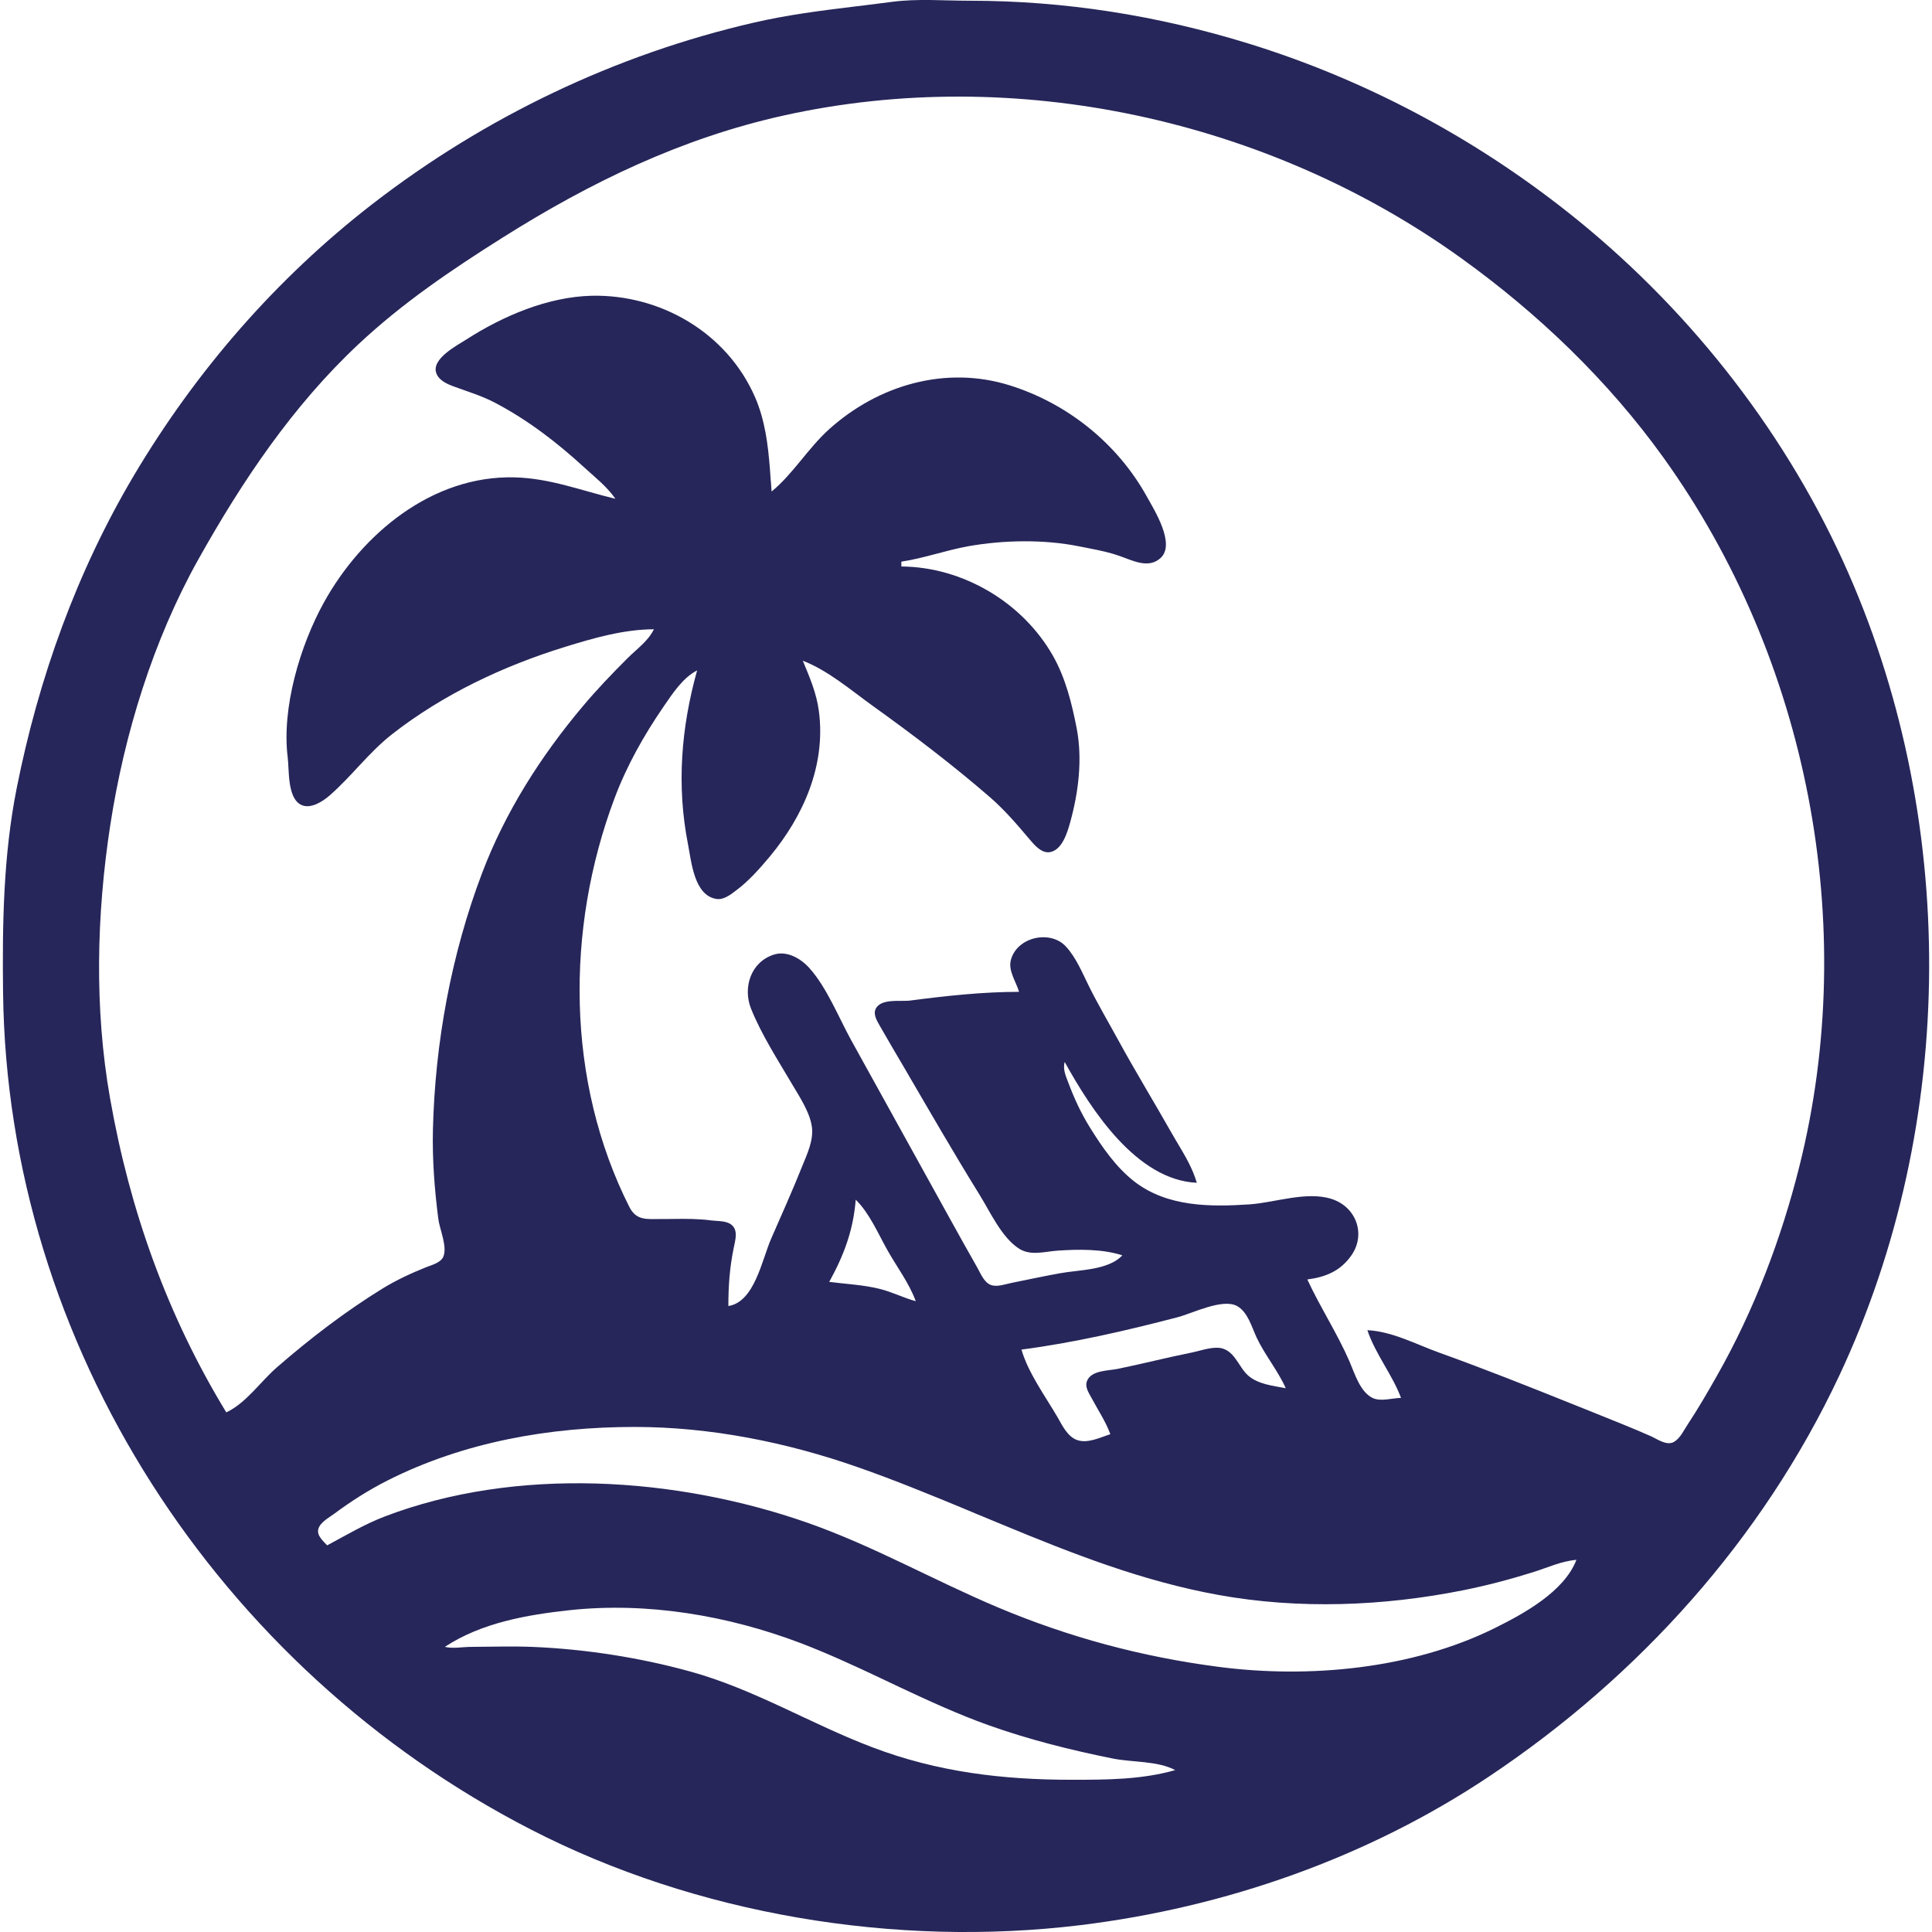
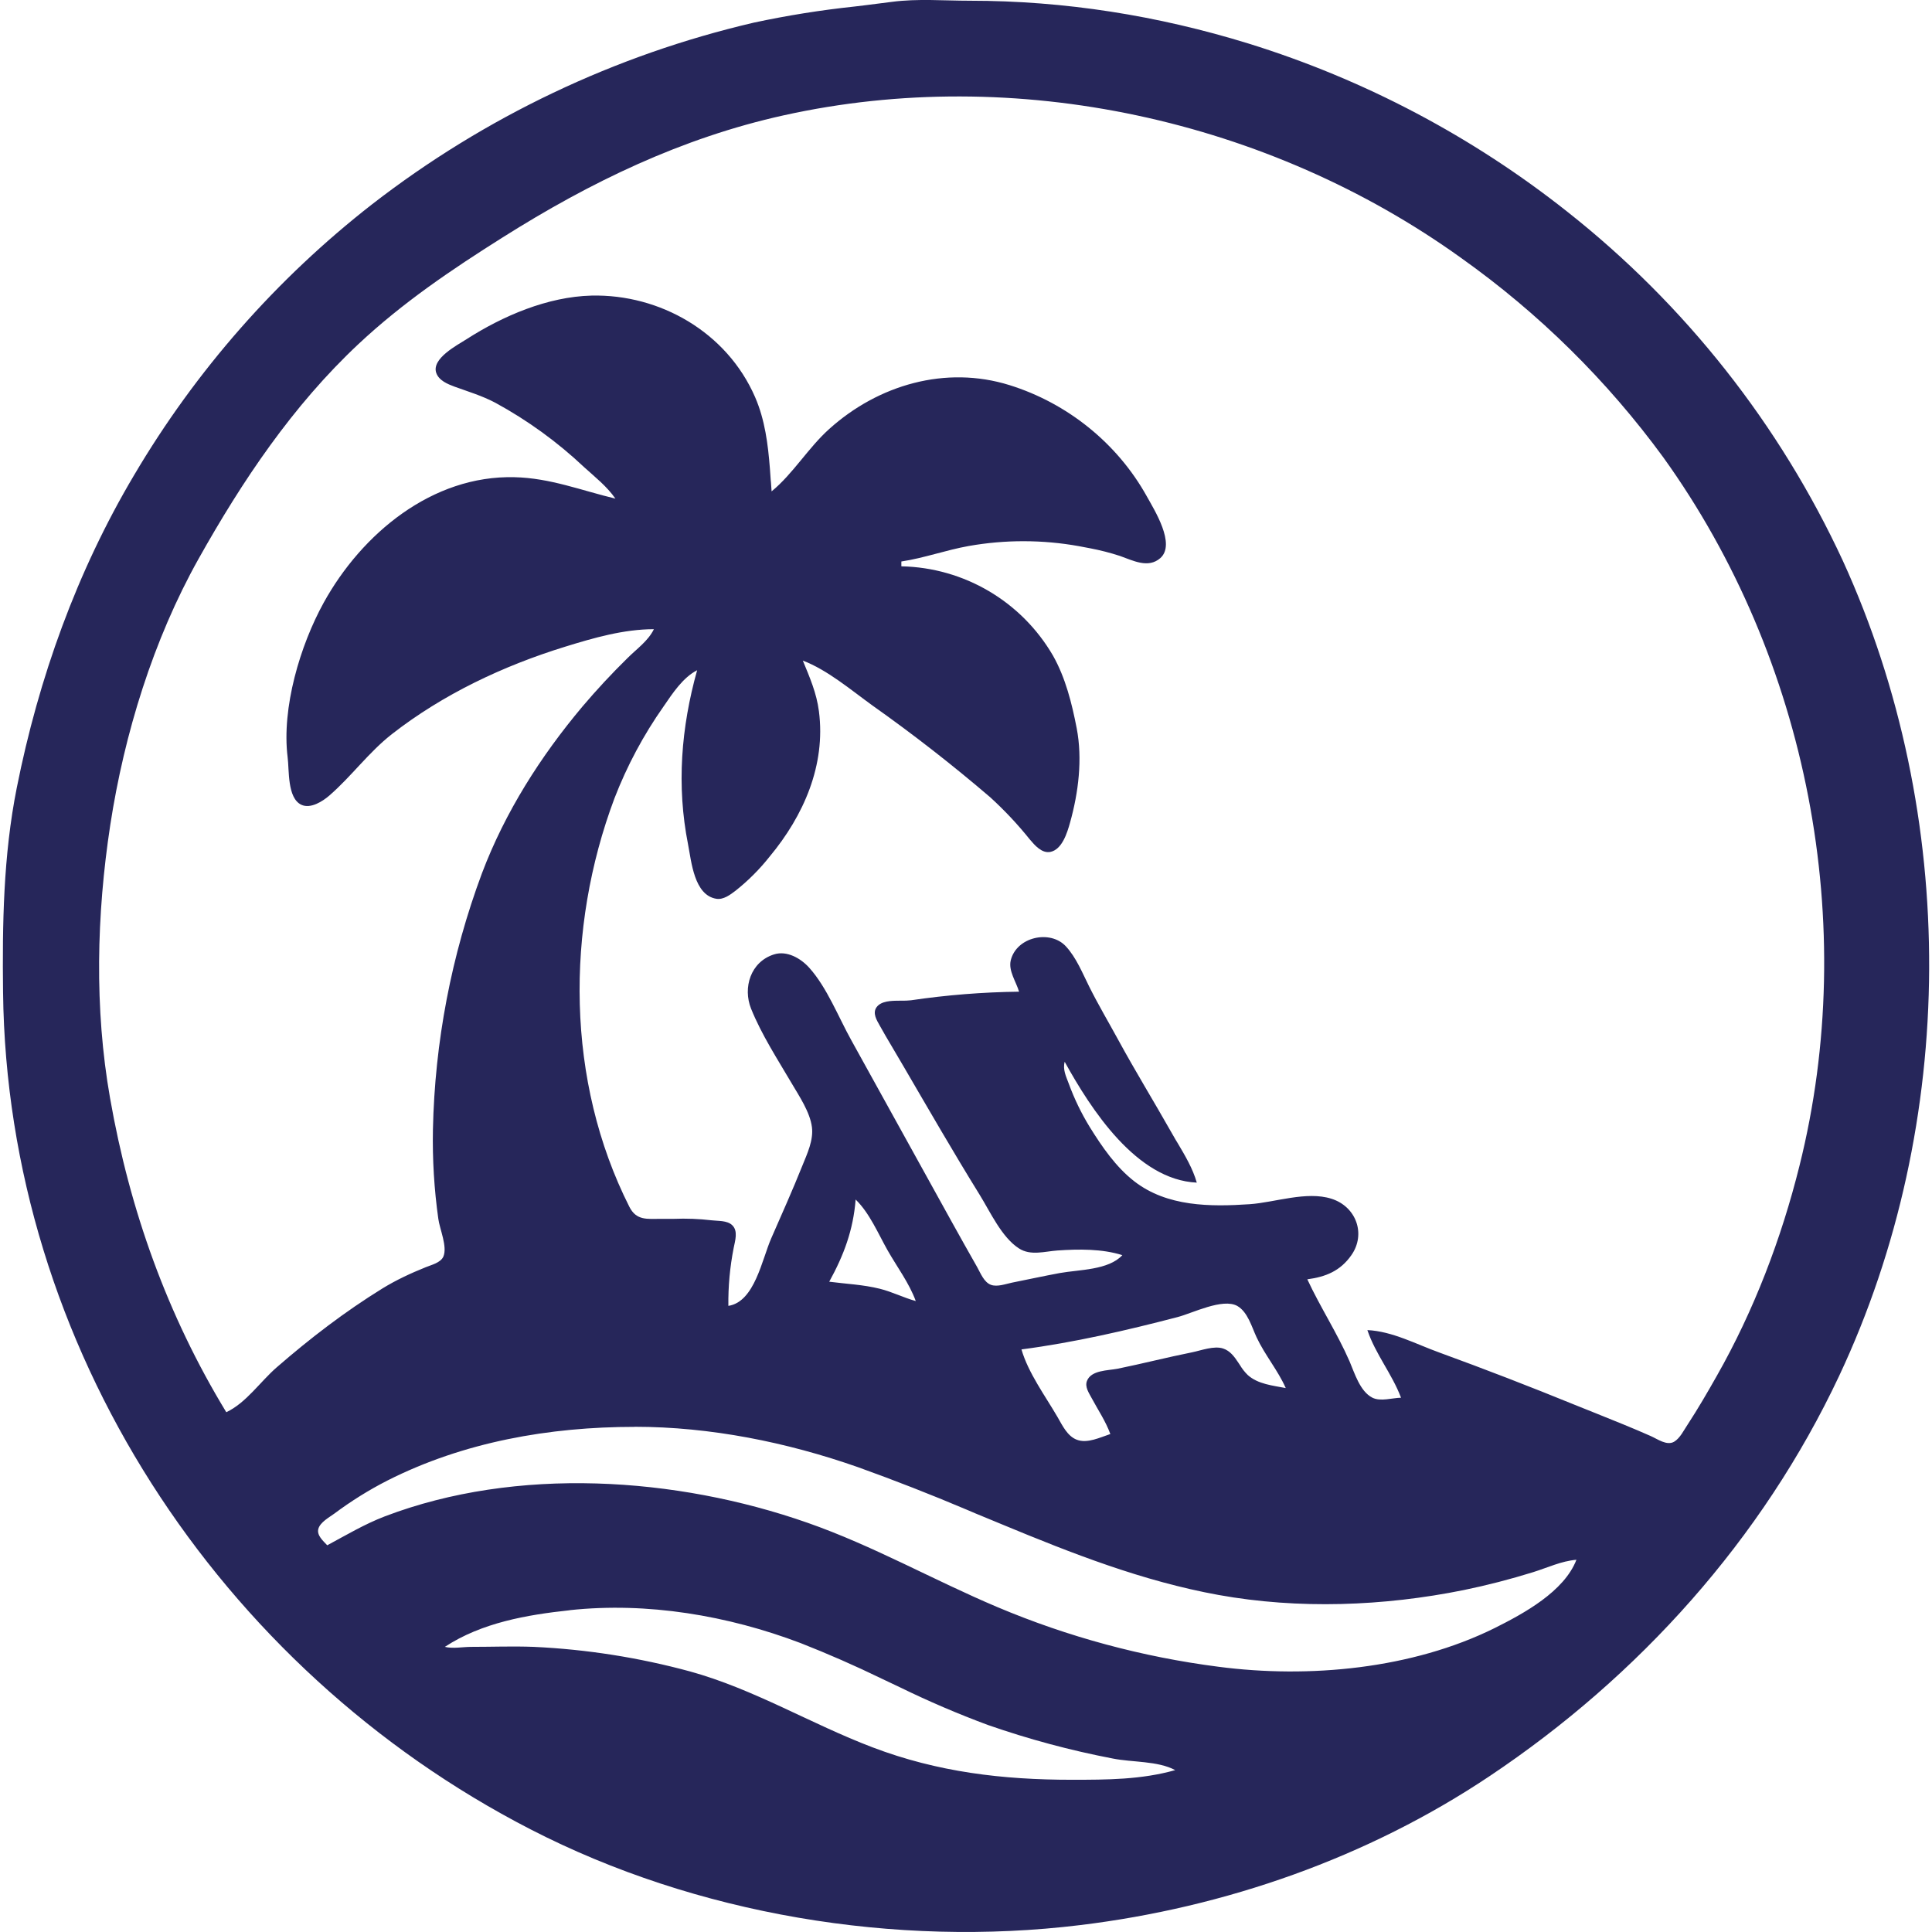
- <svg xmlns="http://www.w3.org/2000/svg" width="24" height="24" fill="none">
-   <path fill="#26265a" d="M11.08 0.023C11.396 -0.019 11.729 0.009 12.047 0.009C13.226 0.009 14.382 0.193 15.51 0.541C16.948 0.986 18.288 1.697 19.471 2.632C20.921 3.777 22.122 5.281 22.893 6.967C24.335 10.123 24.324 13.948 22.847 17.091C21.892 19.123 20.359 20.824 18.504 22.064C16.991 23.076 15.221 23.695 13.42 23.915C11.127 24.194 8.649 23.786 6.589 22.724C2.72 20.732 0.09 16.722 0.038 12.327C0.028 11.48 0.041 10.627 0.208 9.788C0.48 8.422 0.954 7.101 1.666 5.902C2.437 4.605 3.432 3.46 4.623 2.537C6.021 1.455 7.645 0.677 9.365 0.281C9.78 0.185 10.197 0.132 10.616 0.081L10.749 0.065C10.859 0.051 10.97 0.037 11.08 0.023ZM7.078 20.002C6.546 20.06 5.984 20.157 5.526 20.458C5.629 20.483 5.747 20.458 5.855 20.458C6.113 20.457 6.373 20.448 6.631 20.459C7.276 20.487 7.948 20.591 8.57 20.763C9.368 20.982 10.07 21.415 10.838 21.706C11.649 22.014 12.456 22.109 13.316 22.109C13.749 22.109 14.179 22.108 14.599 21.989C14.38 21.872 14.066 21.894 13.823 21.845C13.296 21.739 12.778 21.609 12.271 21.428C11.898 21.294 11.539 21.129 11.181 20.961L10.951 20.852C10.619 20.695 10.286 20.541 9.943 20.41C9.041 20.068 8.041 19.899 7.078 20.002ZM7.884 17.726C6.828 17.726 5.761 17.912 4.81 18.393C4.58 18.51 4.361 18.649 4.154 18.803C4.09 18.85 3.978 18.91 3.955 18.992C3.931 19.075 4.016 19.144 4.064 19.197C4.302 19.07 4.527 18.935 4.78 18.838C6.416 18.214 8.4 18.345 10.033 18.917C10.847 19.203 11.597 19.63 12.39 19.965C13.277 20.339 14.183 20.582 15.136 20.706C16.26 20.853 17.541 20.734 18.568 20.225C18.929 20.046 19.43 19.773 19.583 19.377C19.394 19.393 19.224 19.474 19.045 19.53C18.761 19.619 18.473 19.695 18.18 19.754C17.189 19.953 16.134 19.994 15.136 19.813C14.195 19.643 13.321 19.3 12.451 18.939L12.34 18.893C12.266 18.862 12.192 18.831 12.117 18.801L12.006 18.754C11.562 18.57 11.116 18.387 10.659 18.227C9.773 17.916 8.823 17.726 7.884 17.726ZM9.734 1.435C8.469 1.716 7.335 2.263 6.243 2.952C5.608 3.352 5.002 3.762 4.452 4.277C3.635 5.043 3.01 5.974 2.465 6.947C1.904 7.949 1.544 9.116 1.37 10.249C1.199 11.361 1.171 12.53 1.367 13.642C1.611 15.033 2.076 16.338 2.811 17.545C3.057 17.43 3.233 17.166 3.437 16.988C3.851 16.628 4.284 16.296 4.75 16.008C4.923 15.902 5.1 15.82 5.288 15.744C5.358 15.715 5.474 15.689 5.507 15.611C5.56 15.487 5.462 15.272 5.445 15.143C5.398 14.776 5.369 14.403 5.378 14.033C5.404 12.954 5.605 11.86 5.987 10.85C6.275 10.089 6.715 9.398 7.236 8.778C7.412 8.568 7.6 8.372 7.794 8.178C7.909 8.063 8.051 7.965 8.123 7.817C7.749 7.818 7.374 7.926 7.019 8.036C6.252 8.273 5.505 8.625 4.87 9.121C4.58 9.348 4.368 9.644 4.093 9.883C4.009 9.956 3.859 10.054 3.743 9.999C3.567 9.915 3.594 9.568 3.574 9.409C3.497 8.795 3.728 8.019 4.022 7.487C4.494 6.633 5.367 5.904 6.392 5.93C6.835 5.941 7.222 6.095 7.645 6.196C7.538 6.043 7.394 5.931 7.257 5.806C6.922 5.498 6.556 5.217 6.153 5.005C5.991 4.919 5.817 4.867 5.646 4.804C5.56 4.773 5.452 4.729 5.419 4.633C5.359 4.456 5.678 4.291 5.795 4.216C6.247 3.926 6.802 3.688 7.347 3.674C8.198 3.654 9.029 4.128 9.38 4.935C9.503 5.219 9.54 5.519 9.564 5.822L9.568 5.879L9.574 5.964C9.575 5.973 9.576 5.983 9.577 5.992L9.581 6.049L9.585 6.106C9.852 5.887 10.04 5.565 10.301 5.331C10.912 4.782 11.747 4.539 12.54 4.786C13.256 5.009 13.878 5.505 14.245 6.166C14.341 6.339 14.608 6.761 14.415 6.934C14.264 7.068 14.072 6.963 13.912 6.908C13.792 6.865 13.667 6.838 13.542 6.814L13.473 6.8C13.45 6.796 13.428 6.791 13.405 6.787C12.971 6.699 12.467 6.708 12.032 6.785C11.751 6.835 11.477 6.935 11.197 6.977V7.037C11.962 7.043 12.703 7.482 13.081 8.148C13.237 8.424 13.315 8.739 13.375 9.048C13.449 9.431 13.397 9.847 13.293 10.219C13.258 10.344 13.195 10.556 13.046 10.585C12.941 10.605 12.852 10.5 12.792 10.429C12.635 10.243 12.485 10.067 12.301 9.906C11.834 9.501 11.34 9.126 10.838 8.766C10.572 8.574 10.28 8.325 9.973 8.208C10.059 8.417 10.144 8.611 10.173 8.838C10.26 9.507 9.981 10.137 9.563 10.64C9.435 10.793 9.298 10.948 9.137 11.067C9.071 11.117 8.987 11.181 8.899 11.167C8.622 11.123 8.589 10.704 8.547 10.49C8.403 9.762 8.461 9.04 8.66 8.328C8.483 8.418 8.354 8.616 8.243 8.778C7.998 9.135 7.785 9.513 7.633 9.919C7.025 11.538 7.031 13.434 7.818 14.993C7.906 15.167 8.039 15.143 8.212 15.143C8.238 15.143 8.265 15.143 8.291 15.143L8.369 15.142C8.526 15.14 8.684 15.14 8.839 15.161C8.92 15.171 9.032 15.162 9.095 15.222C9.172 15.293 9.131 15.416 9.114 15.504C9.064 15.75 9.048 15.973 9.048 16.224C9.375 16.173 9.465 15.647 9.581 15.384C9.712 15.085 9.846 14.786 9.967 14.483C10.027 14.334 10.107 14.168 10.086 14.002C10.062 13.817 9.929 13.62 9.836 13.462C9.66 13.163 9.46 12.854 9.33 12.531C9.226 12.273 9.323 11.95 9.615 11.858C9.776 11.807 9.948 11.907 10.053 12.024C10.273 12.269 10.415 12.634 10.574 12.922L11.819 15.173C11.925 15.364 12.031 15.555 12.139 15.744C12.181 15.818 12.224 15.932 12.311 15.963C12.388 15.991 12.493 15.951 12.569 15.936C12.768 15.896 12.967 15.853 13.166 15.817C13.405 15.773 13.77 15.781 13.942 15.594C13.69 15.514 13.399 15.518 13.136 15.536C12.979 15.547 12.804 15.604 12.659 15.511C12.444 15.374 12.301 15.056 12.169 14.843C11.844 14.318 11.537 13.785 11.226 13.252L11.176 13.167L11.076 12.997C11.026 12.912 10.977 12.827 10.928 12.741C10.891 12.675 10.836 12.588 10.889 12.514C10.945 12.437 11.067 12.433 11.178 12.433L11.199 12.433C11.243 12.433 11.283 12.433 11.316 12.428C11.76 12.37 12.211 12.321 12.659 12.321C12.624 12.199 12.524 12.061 12.556 11.931C12.628 11.639 13.046 11.547 13.24 11.757C13.371 11.898 13.447 12.091 13.532 12.261C13.644 12.485 13.772 12.702 13.892 12.922C14.102 13.306 14.331 13.681 14.547 14.062C14.565 14.094 14.584 14.125 14.602 14.157L14.63 14.204C14.723 14.36 14.817 14.518 14.867 14.693C14.117 14.659 13.553 13.783 13.226 13.192C13.2 13.287 13.242 13.371 13.276 13.462C13.347 13.651 13.431 13.831 13.537 14.002C13.689 14.247 13.862 14.499 14.091 14.677C14.498 14.993 15.034 14.994 15.524 14.961C15.838 14.939 16.23 14.795 16.539 14.893C16.847 14.99 16.971 15.331 16.788 15.594C16.651 15.79 16.468 15.864 16.24 15.894C16.401 16.241 16.612 16.563 16.765 16.915C16.828 17.062 16.895 17.287 17.047 17.364C17.149 17.416 17.294 17.367 17.404 17.365C17.294 17.072 17.087 16.824 16.986 16.524C17.295 16.539 17.594 16.701 17.881 16.804C18.447 17.007 19.006 17.23 19.564 17.454L19.821 17.557C20.051 17.65 20.282 17.741 20.508 17.841C20.59 17.878 20.705 17.964 20.796 17.911C20.871 17.868 20.919 17.765 20.965 17.695C21.094 17.5 21.211 17.298 21.326 17.095C21.788 16.282 22.128 15.39 22.354 14.483C23.102 11.489 22.46 8.186 20.665 5.686C19.975 4.725 19.107 3.894 18.15 3.206C15.756 1.485 12.615 0.796 9.734 1.435ZM14.629 16.363C13.994 16.529 13.34 16.68 12.689 16.765C12.774 17.058 12.984 17.342 13.137 17.605C13.196 17.707 13.259 17.843 13.376 17.887C13.508 17.937 13.668 17.856 13.793 17.816C13.735 17.657 13.638 17.514 13.559 17.365C13.526 17.304 13.475 17.231 13.502 17.158C13.553 17.021 13.765 17.029 13.883 17.005C14.192 16.942 14.498 16.863 14.808 16.801C14.922 16.778 15.081 16.716 15.195 16.754C15.281 16.783 15.333 16.854 15.382 16.928L15.404 16.961C15.433 17.006 15.463 17.049 15.5 17.083C15.626 17.197 15.813 17.214 15.972 17.245C15.875 17.026 15.713 16.834 15.61 16.615C15.55 16.487 15.501 16.299 15.369 16.225C15.188 16.124 14.814 16.315 14.629 16.363ZM10.63 14.903C10.6 15.284 10.483 15.594 10.301 15.924C10.51 15.951 10.723 15.96 10.928 16.011C11.082 16.049 11.223 16.122 11.376 16.164C11.294 15.94 11.143 15.741 11.026 15.534C10.908 15.325 10.802 15.071 10.63 14.903Z" />
+ <svg xmlns="http://www.w3.org/2000/svg" width="24" height="24" fill="none" viewBox="0 0 24 24">
+   <path fill="#26265a" d="M11.08.023c.316-.042.65-.014.967-.014 1.178 0 2.335.184 3.463.532a12.2 12.2 0 0 1 3.961 2.09 11.9 11.9 0 0 1 3.422 4.336c1.442 3.156 1.431 6.981-.046 10.124-.956 2.032-2.488 3.733-4.343 4.973-1.513 1.012-3.283 1.631-5.084 1.85-2.293.28-4.77-.128-6.831-1.19-3.87-1.992-6.5-6.002-6.551-10.397-.01-.847.003-1.7.17-2.539.272-1.366.746-2.687 1.458-3.886a12 12 0 0 1 2.957-3.365A12.3 12.3 0 0 1 9.365.281a12 12 0 0 1 1.251-.2l.133-.016zm-4.002 19.98c-.532.057-1.094.154-1.552.455.103.025.221 0 .329 0 .258 0 .518-.01.776 0a9 9 0 0 1 1.94.305c.797.22 1.5.651 2.268.943.81.308 1.617.403 2.476.403.434 0 .864-.001 1.284-.12-.22-.117-.533-.095-.776-.144a11 11 0 0 1-1.552-.417 12 12 0 0 1-1.09-.467l-.23-.109a14 14 0 0 0-1.008-.442c-.902-.342-1.902-.511-2.865-.408m.806-2.277c-1.056 0-2.123.186-3.074.668a4.6 4.6 0 0 0-.656.409c-.064.047-.176.107-.199.189s.061.152.11.205c.237-.127.462-.262.715-.359 1.636-.624 3.62-.493 5.253.08.814.285 1.564.712 2.357 1.047a10.5 10.5 0 0 0 2.746.741c1.124.147 2.405.028 3.432-.481.36-.18.862-.452 1.015-.848-.189.016-.358.098-.538.154a9 9 0 0 1-.865.223c-.991.2-2.046.24-3.044.06-.94-.171-1.815-.514-2.685-.875l-.111-.046-.223-.092-.11-.047a26 26 0 0 0-1.348-.527c-.886-.311-1.836-.502-2.775-.502m1.85-16.291c-1.265.28-2.399.828-3.491 1.517-.635.4-1.241.81-1.791 1.325-.817.766-1.442 1.697-1.987 2.67-.561 1.002-.921 2.17-1.095 3.302-.17 1.112-.199 2.28-.003 3.393.244 1.391.71 2.696 1.444 3.903.246-.115.422-.38.626-.557.414-.36.847-.692 1.313-.98.173-.106.35-.188.538-.264.07-.029.186-.055.22-.133.052-.124-.046-.34-.063-.468a7 7 0 0 1-.067-1.11 9.7 9.7 0 0 1 .609-3.183c.288-.761.728-1.452 1.249-2.072a9 9 0 0 1 .558-.6c.115-.115.257-.213.329-.36-.374 0-.749.108-1.104.218-.767.237-1.514.589-2.15 1.085-.29.227-.501.523-.776.762-.084.073-.234.17-.35.116-.176-.084-.149-.43-.17-.59-.076-.614.155-1.39.449-1.922.472-.854 1.345-1.583 2.37-1.557.443.01.83.165 1.253.266-.107-.153-.25-.265-.388-.39a5.3 5.3 0 0 0-1.104-.801c-.162-.086-.336-.138-.507-.2-.086-.032-.194-.076-.227-.171-.06-.178.259-.343.376-.418.452-.29 1.007-.528 1.552-.542.85-.02 1.682.454 2.033 1.261.123.284.16.584.184.887l.004.057.006.085.003.028.004.057.004.057c.267-.219.455-.541.716-.775.61-.549 1.446-.792 2.239-.545.716.223 1.338.72 1.705 1.38.096.173.363.595.17.768-.151.134-.343.03-.503-.026a3 3 0 0 0-.37-.095l-.069-.013-.068-.013a3.9 3.9 0 0 0-1.373-.002c-.28.05-.555.15-.835.192v.06a2.23 2.23 0 0 1 1.884 1.11c.156.277.234.592.294.901.074.383.022.799-.082 1.171-.035.125-.098.337-.246.366-.106.02-.195-.085-.255-.156a4.6 4.6 0 0 0-.491-.523 20 20 0 0 0-1.463-1.14c-.266-.192-.558-.441-.865-.558.086.209.171.403.2.63.087.67-.192 1.299-.61 1.802a2.6 2.6 0 0 1-.426.427c-.066.05-.15.114-.238.1-.277-.044-.31-.463-.352-.677-.144-.728-.086-1.45.113-2.162-.177.09-.306.288-.417.45a5.3 5.3 0 0 0-.61 1.141c-.608 1.619-.602 3.515.185 5.074.088.174.221.15.394.15h.157a3 3 0 0 1 .47.018c.08.01.193 0 .256.06.077.072.036.195.019.283a3.5 3.5 0 0 0-.066.72c.327-.05.417-.577.533-.84.131-.3.265-.598.386-.901.06-.149.14-.316.119-.48-.024-.186-.157-.383-.25-.541-.176-.3-.376-.607-.506-.93-.104-.26-.007-.582.285-.674.161-.051.333.049.438.166.22.245.361.61.521.898l1.245 2.251q.159.287.32.57c.042.075.085.189.172.22.077.028.182-.011.258-.027.2-.04.398-.083.597-.12.24-.043.604-.035.776-.222-.252-.08-.543-.076-.806-.058-.157.011-.332.068-.477-.025-.215-.137-.358-.455-.49-.668-.325-.525-.632-1.058-.943-1.591l-.05-.085-.1-.17q-.076-.127-.148-.256c-.037-.066-.092-.153-.039-.227.056-.077.178-.081.289-.081h.021a1 1 0 0 0 .117-.005 10 10 0 0 1 1.343-.107c-.035-.122-.135-.26-.103-.39.072-.292.49-.383.684-.174.13.14.207.334.292.504.112.224.24.44.36.66.21.386.44.76.656 1.142l.054.094.028.046c.093.157.187.315.237.49-.75-.034-1.314-.91-1.641-1.501-.026.095.016.179.05.27q.104.284.261.54c.152.245.325.497.554.675.407.316.944.317 1.433.284.314-.022.706-.166 1.015-.068.308.097.432.438.249.7-.137.197-.32.271-.548.301.161.347.372.669.525 1.02.063.148.13.372.282.45.102.052.247.003.357.001-.11-.293-.317-.541-.418-.84.31.014.608.176.895.279a48 48 0 0 1 1.683.65l.257.103c.23.093.46.184.687.285.082.036.197.122.288.07.075-.044.123-.147.17-.216.128-.196.245-.398.36-.601.462-.813.802-1.704 1.028-2.612.748-2.994.106-6.297-1.69-8.797a11 11 0 0 0-2.514-2.48c-2.394-1.72-5.535-2.41-8.416-1.771m4.895 14.928c-.635.166-1.29.317-1.94.402.085.293.295.577.448.84.059.102.122.238.24.282.131.05.291-.03.416-.071-.058-.16-.155-.302-.234-.45-.033-.062-.084-.135-.057-.208.051-.137.263-.13.38-.153.31-.063.616-.142.926-.204.114-.023.273-.085.387-.047.086.029.138.1.187.174l.022.033a.6.6 0 0 0 .096.122c.126.114.313.131.472.162-.097-.22-.259-.41-.362-.63-.06-.128-.11-.316-.24-.39-.182-.101-.556.09-.741.138m-4-1.46c-.03.38-.146.69-.328 1.021.21.027.422.036.627.087.154.038.295.111.448.153-.082-.224-.233-.424-.35-.63-.118-.209-.224-.463-.396-.63" />
</svg>
